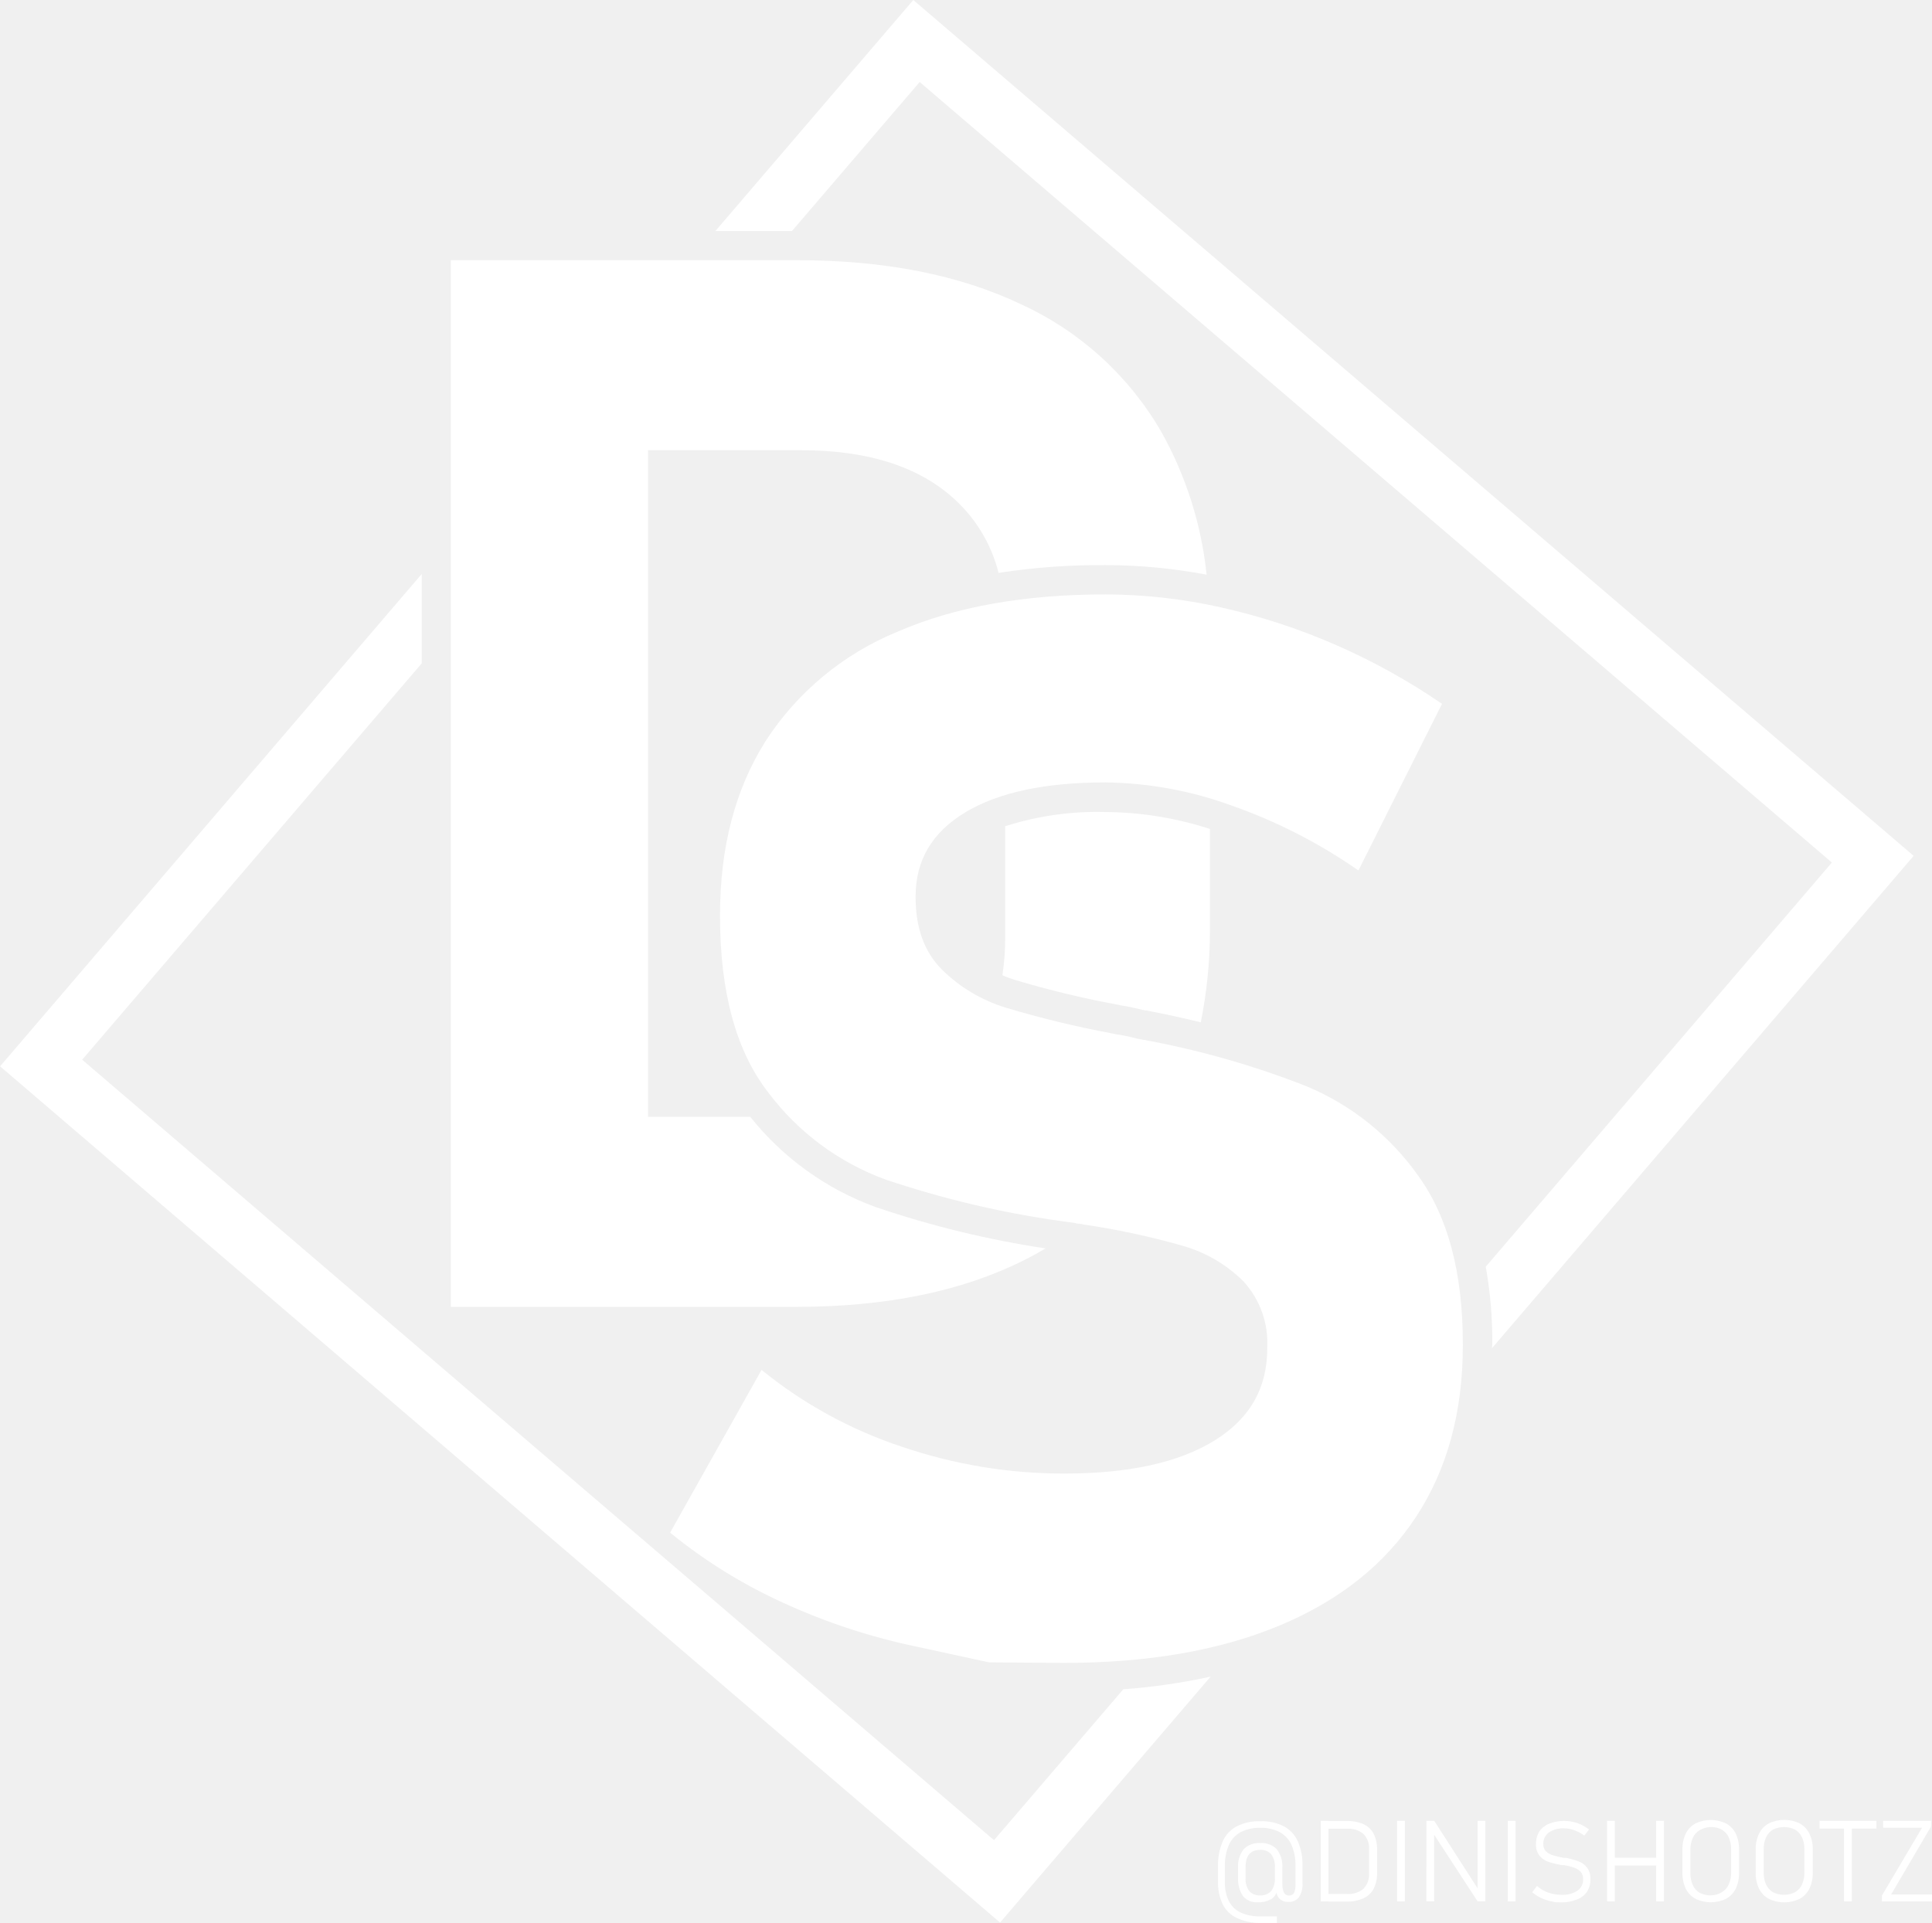
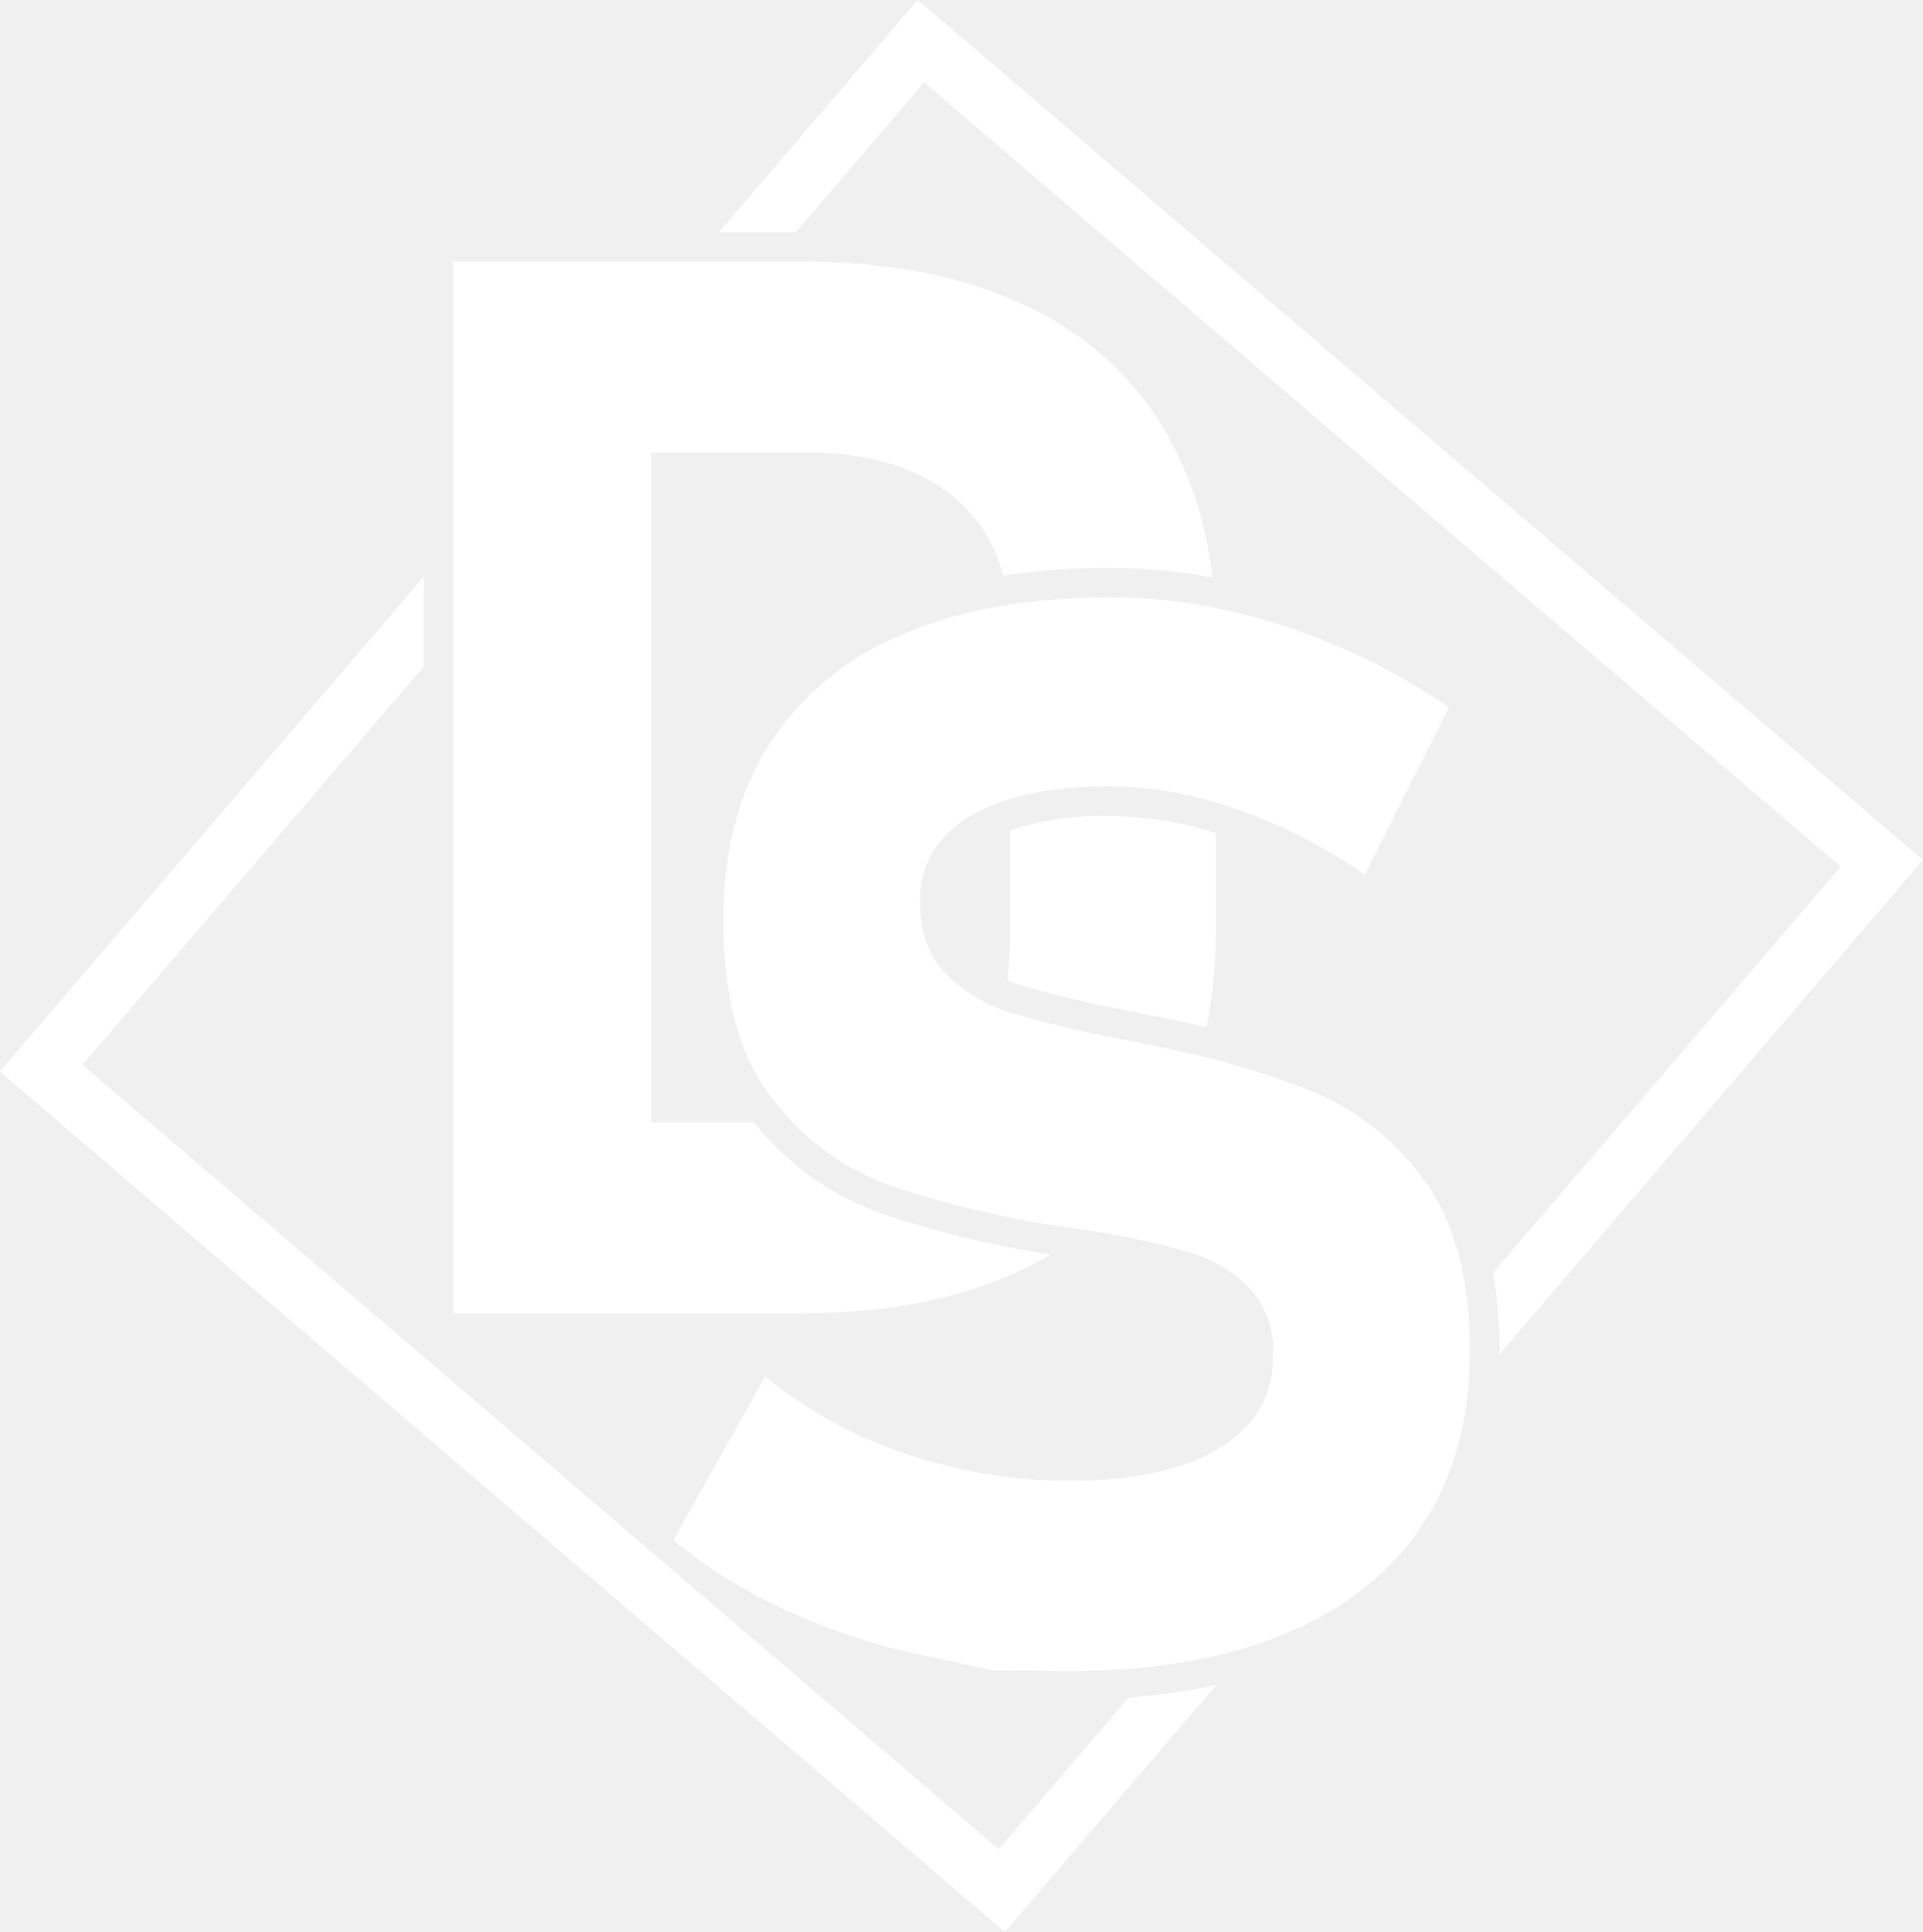
- <svg xmlns="http://www.w3.org/2000/svg" id="Logo" viewBox="0 0 248.52 247.38">
+ <svg xmlns="http://www.w3.org/2000/svg" id="Logo" viewBox="0 0 246.15 247.37">
  <defs>
    <style>
      .cls-1 {
-         fill: #fff;
+         fill: #ffffff;
      }
    </style>
  </defs>
  <g id="Logo-2" data-name="Logo">
    <g id="DS">
-       <path class="cls-1" d="M423.59,387.41l-9.22-2a80.49,80.49,0,0,1-17.32-5.69,66.42,66.42,0,0,1-14.49-9l11.76-20.94a57,57,0,0,0,18,9.87,64.57,64.57,0,0,0,20.93,3.47q12.4,0,19.27-4.21t6.85-11.9v-.1a11.71,11.71,0,0,0-3.06-8.52,18.12,18.12,0,0,0-8-4.63,97.47,97.47,0,0,0-12.6-2.69,1.66,1.66,0,0,0-.51-.09,1.72,1.72,0,0,1-.51-.09l-2-.28a125.31,125.31,0,0,1-22.41-5.32,33,33,0,0,1-15.1-11.21q-6.21-8-6.2-22.74v-.09q0-13.06,5.83-22.33a36.83,36.83,0,0,1,17-14.12Q422.85,250,438.59,250a68.55,68.55,0,0,1,14.78,1.66,80.91,80.91,0,0,1,14.77,4.82,82.62,82.62,0,0,1,13.71,7.6L471.1,285.52a67.78,67.78,0,0,0-16.25-8.33,49.11,49.11,0,0,0-16.26-3q-11.67,0-18.06,3.85t-6.39,10.79V289q0,5.83,3.33,9.22a20,20,0,0,0,8.25,4.95,132.09,132.09,0,0,0,13.8,3.34c.24.06.49.1.74.14a6.37,6.37,0,0,1,.74.13c.37.07.73.14,1.07.24a10.38,10.38,0,0,0,1.06.23,112.67,112.67,0,0,1,21.35,6.06,33.29,33.29,0,0,1,14.31,11.49q5.74,7.92,5.74,21.63v.18q0,12.88-6,22.05t-17.55,14q-11.54,4.82-27.74,4.82Z" transform="translate(-296.36 -173.52)" />
-       <path id="D" class="cls-1" d="M354.35,207V341.67h25.37V207Zm91.42,22.13a40.09,40.09,0,0,0-18.12-16.48Q415.76,207,398.9,207H367.13v24.45h32.32q12.51,0,19.36,6a19.18,19.18,0,0,1,6,9.78,86.32,86.32,0,0,1,13.82-1,70.51,70.51,0,0,1,12.94,1.23A47.71,47.71,0,0,0,445.77,229.13ZM438.59,278a38.71,38.71,0,0,0-12.93,1.83v14.35a30.75,30.75,0,0,1-.36,4.82c.5.22,1,.41,1.56.59a125.69,125.69,0,0,0,13.39,3.22l.18.05.29.05c.35.05.69.11,1,.18s.88.18,1.3.29a5,5,0,0,0,.69.15l.11,0q3.67.71,7,1.53A60.28,60.28,0,0,0,452,293.41V280.18A44.46,44.46,0,0,0,438.59,278ZM409,328.83a36.67,36.67,0,0,1-16.13-11.61H367.13v24.45H398.8q17.32,0,29.27-6c1-.48,1.88-1,2.78-1.52A126,126,0,0,1,409,328.83Z" transform="translate(-296.36 -173.52)" />
+       <path class="cls-1" d="M423.59,387.41l-9.22-2a80.49,80.49,0,0,1-17.32-5.69,66.42,66.42,0,0,1-14.49-9l11.76-20.94a57,57,0,0,0,18,9.87,64.57,64.57,0,0,0,20.93,3.47q12.4,0,19.27-4.21T459.34,347v-.09a11.71,11.71,0,0,0-3.06-8.52,18.12,18.12,0,0,0-8-4.63,97.47,97.47,0,0,0-12.6-2.69,1.66,1.66,0,0,0-.51-.09,1.72,1.72,0,0,1-.51-.09l-2-.28a125.31,125.31,0,0,1-22.41-5.32,33,33,0,0,1-15.1-11.21q-6.21-8-6.2-22.74v-.09q0-13.06,5.83-22.33a36.83,36.83,0,0,1,17-14.12Q422.85,250,438.59,250a68.55,68.55,0,0,1,14.78,1.66,80.91,80.91,0,0,1,14.77,4.82,82.62,82.62,0,0,1,13.71,7.6L471.1,285.52a67.78,67.78,0,0,0-16.25-8.33,49.11,49.11,0,0,0-16.26-3q-11.67,0-18.06,3.85t-6.39,10.79V289q0,5.83,3.33,9.22a20,20,0,0,0,8.25,4.95,132.09,132.09,0,0,0,13.8,3.34c.24.06.49.1.74.14a6.37,6.37,0,0,1,.74.13c.37.07.73.14,1.07.24a10.38,10.38,0,0,0,1.06.23,112.67,112.67,0,0,1,21.35,6.06,33.29,33.29,0,0,1,14.31,11.49q5.74,7.92,5.74,21.63v.18q0,12.88-6,22.05t-17.55,14q-11.54,4.82-27.74,4.82Z" transform="translate(-296.36 -173.52)" />
+       <path id="D" class="cls-1" d="M354.35,207V341.67h25.37V207Zm91.42,22.13a40.09,40.09,0,0,0-18.12-16.48Q415.76,207,398.9,207H367.13v24.45h32.32q12.51,0,19.36,6a19.18,19.18,0,0,1,6,9.78,86.32,86.32,0,0,1,13.82-1,70.51,70.51,0,0,1,12.94,1.23A47.71,47.71,0,0,0,445.77,229.13ZM438.59,278a38.71,38.71,0,0,0-12.93,1.83v14.35a30.75,30.75,0,0,1-.36,4.82c.5.22,1,.41,1.56.59a125.69,125.69,0,0,0,13.39,3.22l.18.05.29.05c.35.05.69.11,1,.18s.88.18,1.3.29a5,5,0,0,0,.69.15l.11,0q3.67.71,7,1.53A60.28,60.28,0,0,0,452,293.41V280.18A44.46,44.46,0,0,0,438.59,278ZM409,328.83a36.67,36.67,0,0,1-16.13-11.61H367.13v24.45H398.8q17.32,0,29.27-6c1-.48,1.88-1,2.78-1.52A126.93,126.93,0,0,1,409,328.83Z" transform="translate(-296.36 -173.52)" />
    </g>
-     <path id="BOX" class="cls-1" d="M488.27,347l54.25-63.36L413.84,173.52l-25.46,29.73h9.85l16.43-19.18L532,284.5l-44.52,52a54.75,54.75,0,0,1,.84,9.89v.18C488.28,346.72,488.28,346.89,488.27,347Zm-47.38,43.83-16.67,19.46-36.77-31.49h0l-9.27-7.93-71.25-61,43.68-51V247.37l-54.24,63.35L425,420.89l27.08-31.64A79.83,79.83,0,0,1,440.89,390.87Z" transform="translate(-296.36 -173.52)" />
-     <g id="Lettering">
-       <path class="cls-1" d="M455.45,420.3a3.91,3.91,0,0,1-1.81-1.76,6.48,6.48,0,0,1-.6-3v-1.94a7.63,7.63,0,0,1,.62-3.2,4.07,4.07,0,0,1,1.82-1.91,6.3,6.3,0,0,1,3-.64,6.23,6.23,0,0,1,3,.64,4.07,4.07,0,0,1,1.81,1.92,7.32,7.32,0,0,1,.61,3.19v2.22a2.92,2.92,0,0,1-.46,1.82,1.58,1.58,0,0,1-1.32.59,1.56,1.56,0,0,1-1.21-.44,1.87,1.87,0,0,1-.41-1.31l.82-.54a2.27,2.27,0,0,0,.21,1.11.69.69,0,0,0,.64.36.71.71,0,0,0,.65-.34A2.36,2.36,0,0,0,463,416v-2.36a6.51,6.51,0,0,0-.51-2.74,3.54,3.54,0,0,0-1.52-1.65,5.21,5.21,0,0,0-2.49-.55,5.28,5.28,0,0,0-2.52.55,3.47,3.47,0,0,0-1.52,1.64,6.67,6.67,0,0,0-.52,2.75c0,.32,0,.64,0,1v1a5.39,5.39,0,0,0,.51,2.48,3.21,3.21,0,0,0,1.52,1.48,5.75,5.75,0,0,0,2.54.49h2.12v.85h-2.12A7,7,0,0,1,455.45,420.3Zm.8-2.82a3.84,3.84,0,0,1-.63-2.4v-1.23a3.5,3.5,0,0,1,.71-2.39,2.74,2.74,0,0,1,2.14-.8,2.7,2.7,0,0,1,2.13.8,3.53,3.53,0,0,1,.71,2.4v2.3l-.69.63a1.63,1.63,0,0,1-.78,1.11,3.33,3.33,0,0,1-1.71.38A2.23,2.23,0,0,1,456.25,417.48Zm3.63-.65a2.6,2.6,0,0,0,.47-1.69v-1.36a2.57,2.57,0,0,0-.47-1.68,1.77,1.77,0,0,0-1.43-.56c-1.25,0-1.87.75-1.87,2.24v1.36a2.6,2.6,0,0,0,.47,1.69,1.73,1.73,0,0,0,1.4.56A1.77,1.77,0,0,0,459.88,416.83Z" transform="translate(-296.36 -173.52)" />
-       <path class="cls-1" d="M466.25,407.8h1v10.37h-1Zm1,9.41h2.35a3,3,0,0,0,2.15-.67,2.66,2.66,0,0,0,.72-2v-3.05a2.66,2.66,0,0,0-.72-2,3,3,0,0,0-2.15-.67h-2.35v-1h2.3a5.27,5.27,0,0,1,2.2.41,2.77,2.77,0,0,1,1.31,1.24,4.41,4.41,0,0,1,.44,2.07v2.93a4.41,4.41,0,0,1-.44,2.07,2.77,2.77,0,0,1-1.32,1.23,5,5,0,0,1-2.19.42h-2.3Z" transform="translate(-296.36 -173.52)" />
-       <path class="cls-1" d="M477.07,418.17h-1V407.8h1Z" transform="translate(-296.36 -173.52)" />
-       <path class="cls-1" d="M479.85,407.8h1l6,9.34-.42-.28V407.8h1v10.36h-1l-6.14-9.41.55.41v9h-1Z" transform="translate(-296.36 -173.52)" />
-       <path class="cls-1" d="M491.31,418.17h-1V407.8h1Z" transform="translate(-296.36 -173.52)" />
-       <path class="cls-1" d="M496.46,418.28l-.67-.15a5.34,5.34,0,0,1-2.34-1.14l.62-.81a4.45,4.45,0,0,0,1.43.85,5,5,0,0,0,1.71.29,3.48,3.48,0,0,0,2.06-.53,1.7,1.7,0,0,0,.73-1.48h0a1.39,1.39,0,0,0-.31-.95,2.08,2.08,0,0,0-.83-.53,8.49,8.49,0,0,0-1.29-.33h-.1l-.2,0a13.55,13.55,0,0,1-1.75-.43,2.54,2.54,0,0,1-1.12-.77,2.25,2.25,0,0,1-.46-1.49h0a3.06,3.06,0,0,1,.43-1.64,2.78,2.78,0,0,1,1.26-1,5.27,5.27,0,0,1,3.08-.23,5.3,5.3,0,0,1,1.06.36,6.48,6.48,0,0,1,1,.6l-.61.8a5.78,5.78,0,0,0-1.31-.7,3.83,3.83,0,0,0-1.27-.23,3.18,3.18,0,0,0-2,.54,1.78,1.78,0,0,0-.7,1.5h0a1.24,1.24,0,0,0,.35.92,2.21,2.21,0,0,0,.87.5,12,12,0,0,0,1.42.34l.06,0h.06l.09,0,.08,0a9.61,9.61,0,0,1,1.62.45,2.5,2.5,0,0,1,1.08.81,2.28,2.28,0,0,1,.43,1.47h0a2.94,2.94,0,0,1-.44,1.63,2.83,2.83,0,0,1-1.31,1,5.22,5.22,0,0,1-2.05.36Z" transform="translate(-296.36 -173.52)" />
-       <path class="cls-1" d="M503.08,407.8h1v10.37h-1Zm.69,4.75H510v1h-6.18Zm5.63-4.75h1v10.37h-1Z" transform="translate(-296.36 -173.52)" />
-       <path class="cls-1" d="M514.45,417.83a3,3,0,0,1-1.25-1.31,4.66,4.66,0,0,1-.42-2.07v-2.93a4.66,4.66,0,0,1,.42-2.07,3,3,0,0,1,1.25-1.31,4.54,4.54,0,0,1,3.94,0,3,3,0,0,1,1.25,1.31,4.66,4.66,0,0,1,.42,2.07v2.93a4.66,4.66,0,0,1-.42,2.07,3,3,0,0,1-1.25,1.31,4.54,4.54,0,0,1-3.94,0Zm3.38-.84a2.09,2.09,0,0,0,.9-1,3.53,3.53,0,0,0,.31-1.53v-3a3.53,3.53,0,0,0-.31-1.53,2.09,2.09,0,0,0-.9-1,2.83,2.83,0,0,0-1.41-.33A2.89,2.89,0,0,0,515,409a2.13,2.13,0,0,0-.89,1,3.53,3.53,0,0,0-.31,1.53v3a3.53,3.53,0,0,0,.31,1.53,2.13,2.13,0,0,0,.89,1,2.89,2.89,0,0,0,1.42.33A2.83,2.83,0,0,0,517.83,417Z" transform="translate(-296.36 -173.52)" />
-       <path class="cls-1" d="M523.87,417.83a3,3,0,0,1-1.24-1.31,4.52,4.52,0,0,1-.43-2.07v-2.93a4.52,4.52,0,0,1,.43-2.07,3,3,0,0,1,1.24-1.31,4.56,4.56,0,0,1,4,0,3,3,0,0,1,1.24,1.31,4.52,4.52,0,0,1,.43,2.07v2.93a4.52,4.52,0,0,1-.43,2.07,3,3,0,0,1-1.24,1.31,4.56,4.56,0,0,1-4,0Zm3.39-.84a2.2,2.2,0,0,0,.9-1,3.54,3.54,0,0,0,.3-1.53v-3a3.54,3.54,0,0,0-.3-1.53,2.2,2.2,0,0,0-.9-1,3.2,3.2,0,0,0-2.83,0,2.2,2.2,0,0,0-.9,1,3.54,3.54,0,0,0-.3,1.53v3a3.54,3.54,0,0,0,.3,1.53,2.2,2.2,0,0,0,.9,1,3.2,3.2,0,0,0,2.83,0Z" transform="translate(-296.36 -173.52)" />
-       <path class="cls-1" d="M530.41,407.8h7.32v1h-7.32Zm3.15.42h1v9.95h-1Z" transform="translate(-296.36 -173.52)" />
-       <path class="cls-1" d="M544.74,408.56l-5.12,8.72h5.27v.89h-6.45v-.76l5.16-8.72h-5v-.89h6.17Z" transform="translate(-296.36 -173.52)" />
-     </g>
+     <path id="BOX" class="cls-1" d="M488.27,347l54.25-63.36L413.84,173.52l-25.46,29.73h9.85l16.43-19.18L532,284.5l-44.52,52a54.75,54.75,0,0,1,.84,9.89v.18C488.28,346.72,488.28,346.89,488.27,347Zm-47.38,43.83-16.67,19.46-36.78-31.49h0l-9.27-7.93-71.25-61,43.68-51V247.37l-54.24,63.35L425,420.89l27.08-31.64A79.83,79.83,0,0,1,440.89,390.87Z" transform="translate(-296.36 -173.52)" />
  </g>
</svg>
